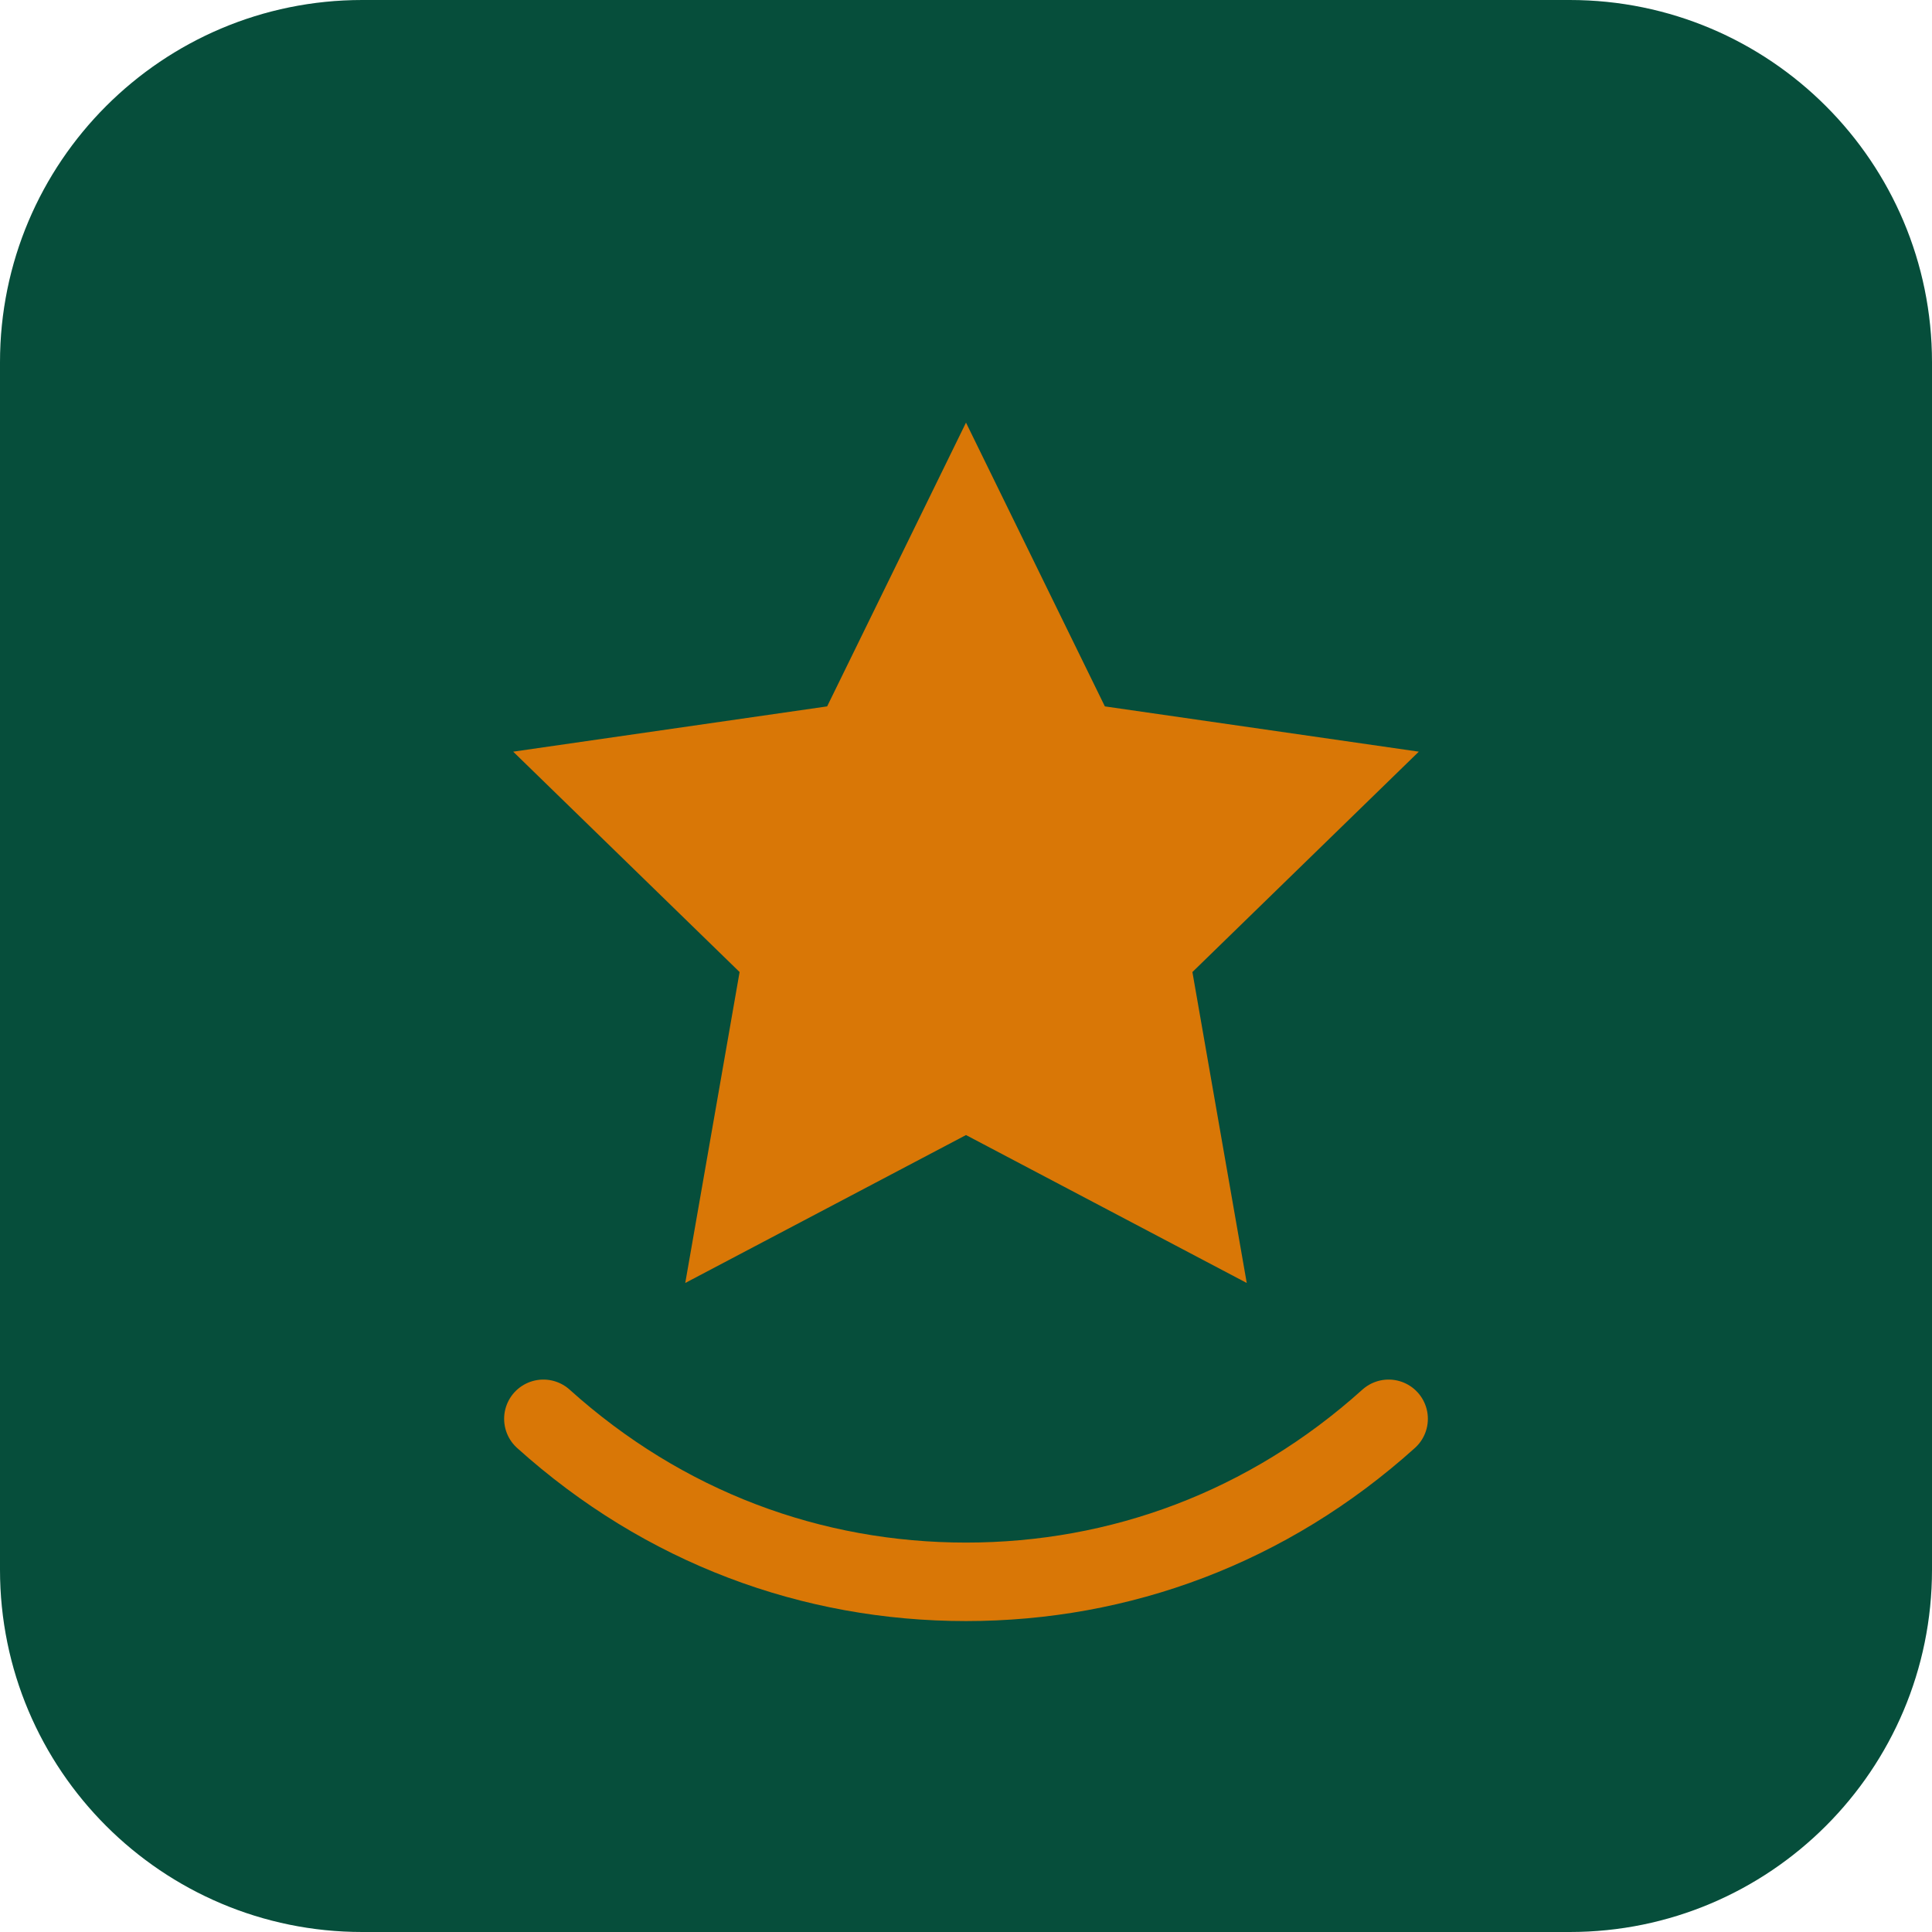
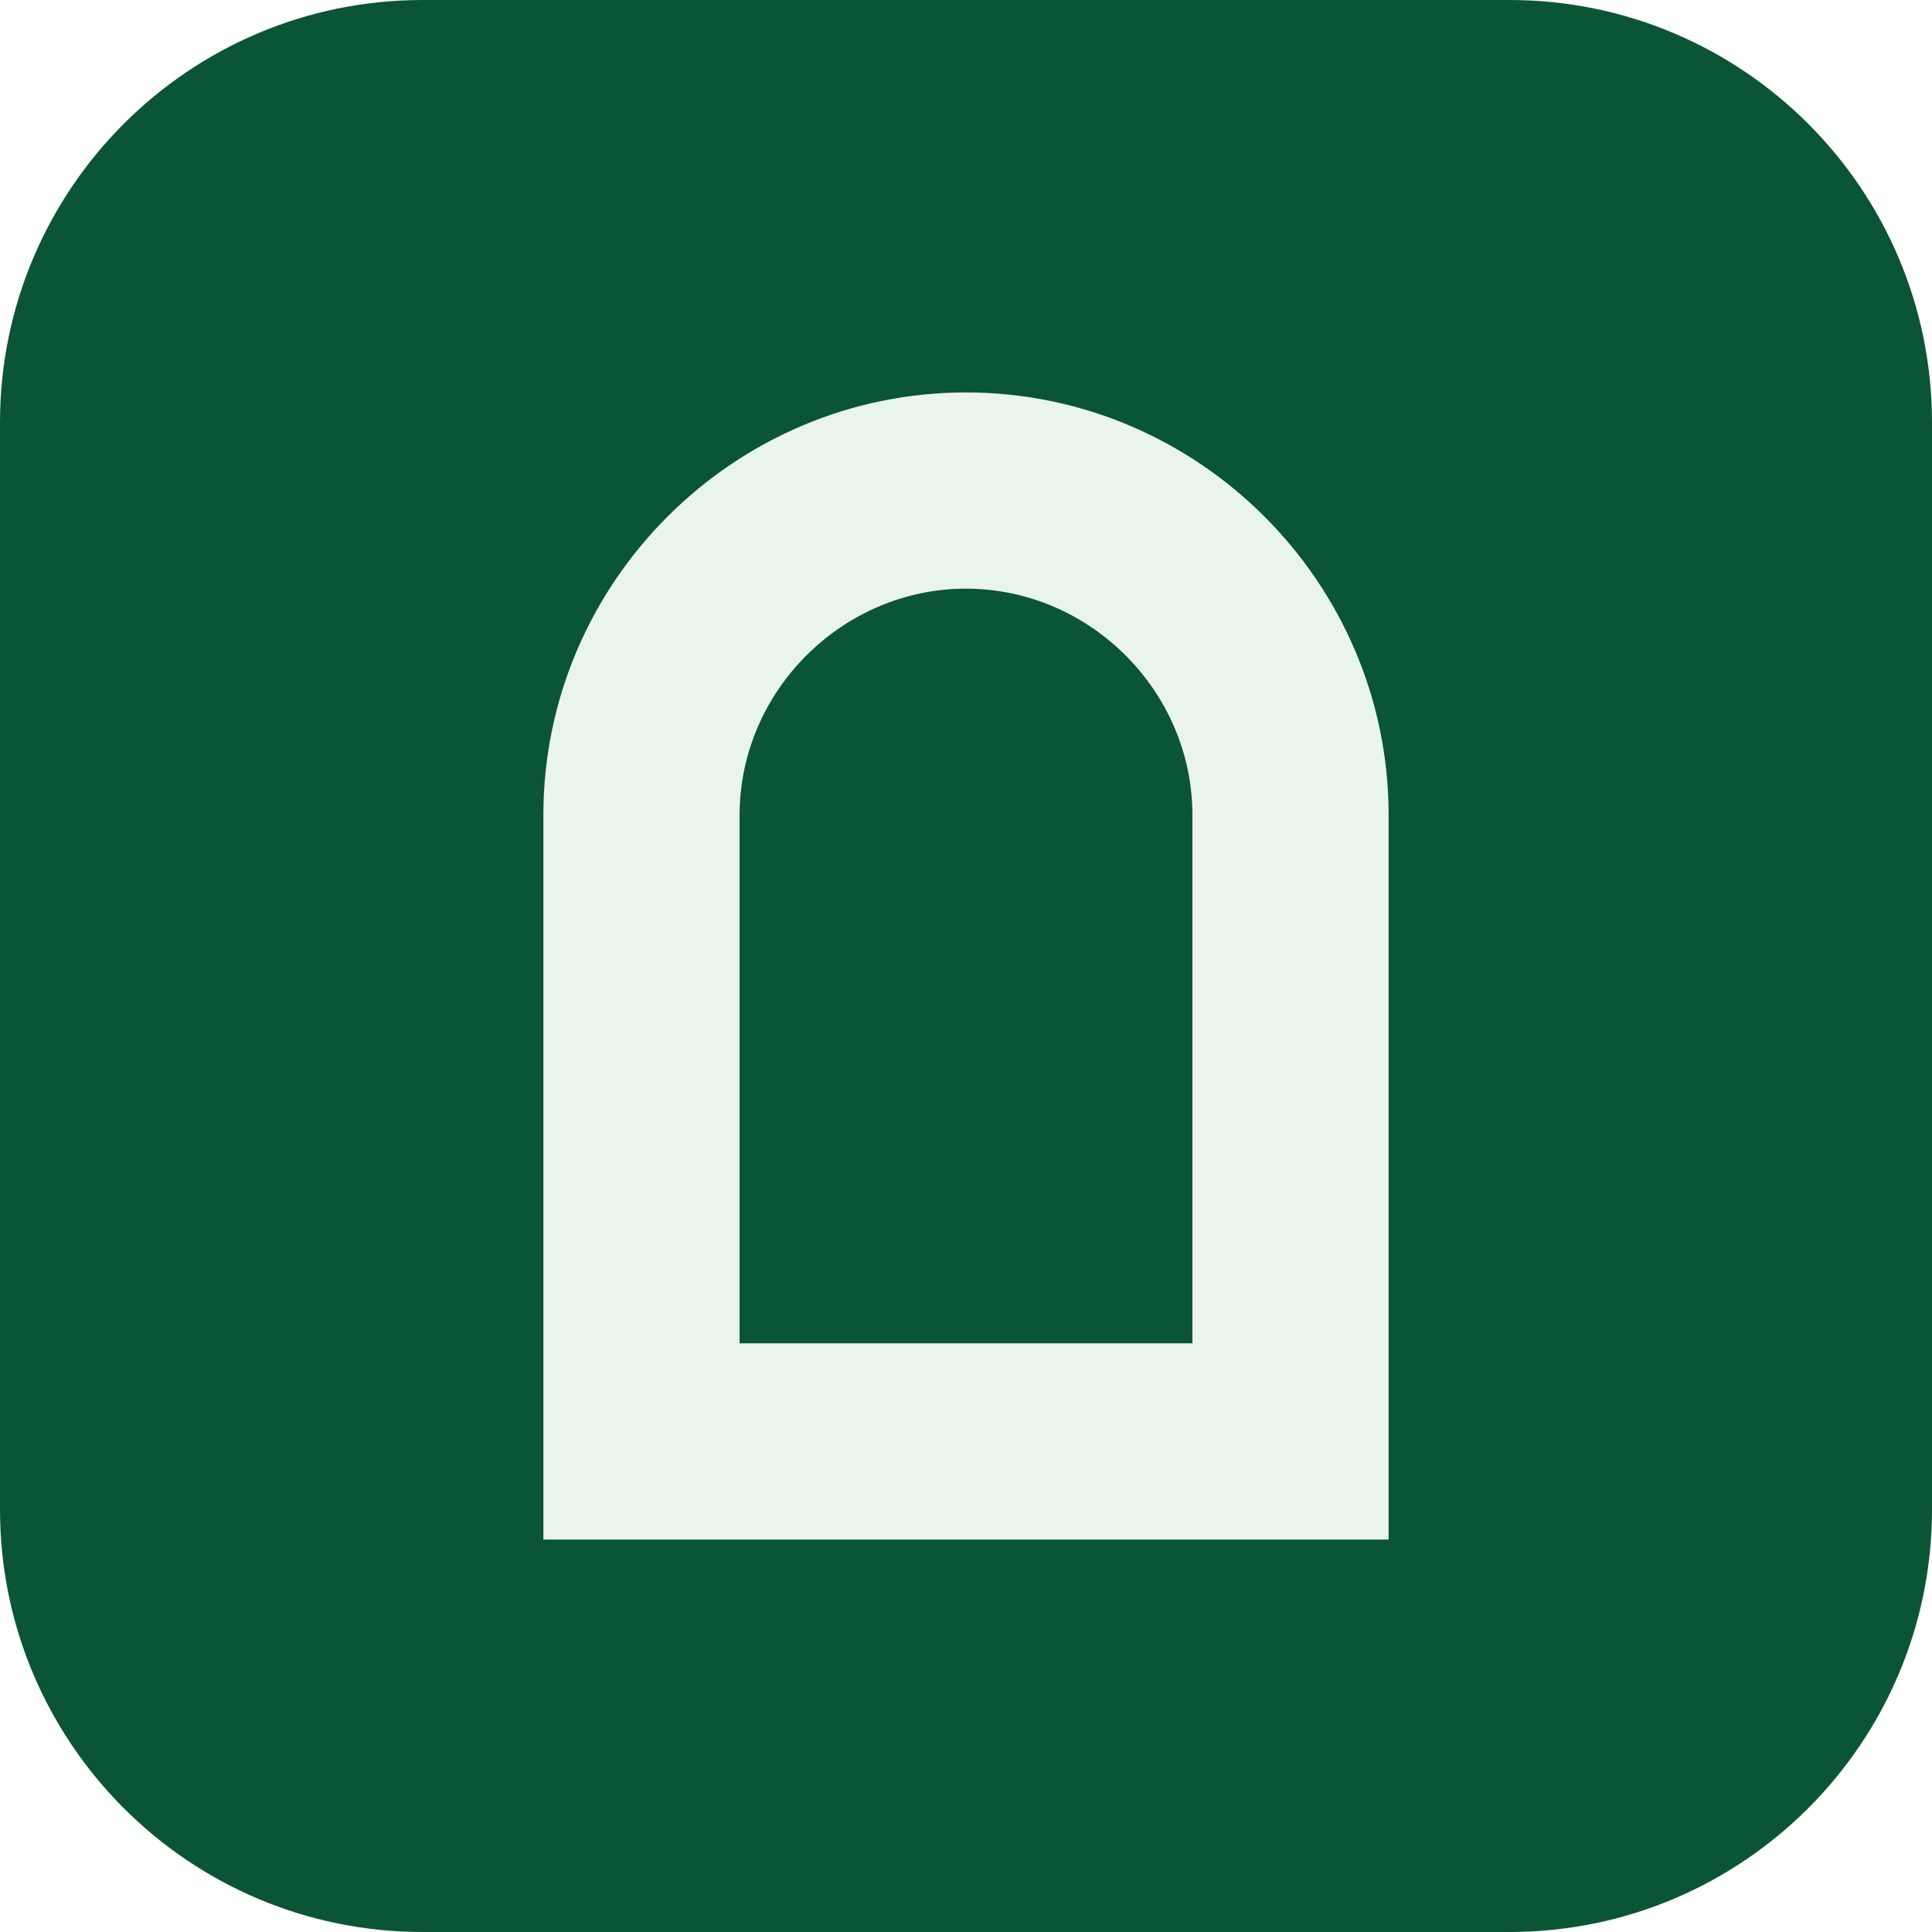
<svg xmlns="http://www.w3.org/2000/svg" viewBox="0 0 64 64">
-   <rect width="64" height="64" rx="12" fill="#064E3B" />
-   <g fill="#D97706">
-     <path d="M32 14l4.6 9.4 10.4 1.5-7.5 7.3 1.8 10.3L32 37.6l-9.3 4.9 1.8-10.3-7.5-7.3 10.4-1.5z" />
-   </g>
-   <path d="M18 47c4 3.6 8.9 5.4 14 5.4S42 50.6 46 47" fill="none" stroke="#D97706" stroke-width="2.6" stroke-linecap="round" />
+   <rect width="64" height="64" rx="14" fill="#0B5537" />
+   <path fill-rule="evenodd" fill="#E9F4EC" d="M32 13c-7.7 0-14 6.3-14 14v24h28V27c0-7.7-6.3-14-14-14zm0 6.5c4.1 0 7.5 3.4 7.5 7.5v17.5h-15V27c0-4.1 3.4-7.5 7.5-7.5z" />
</svg>
